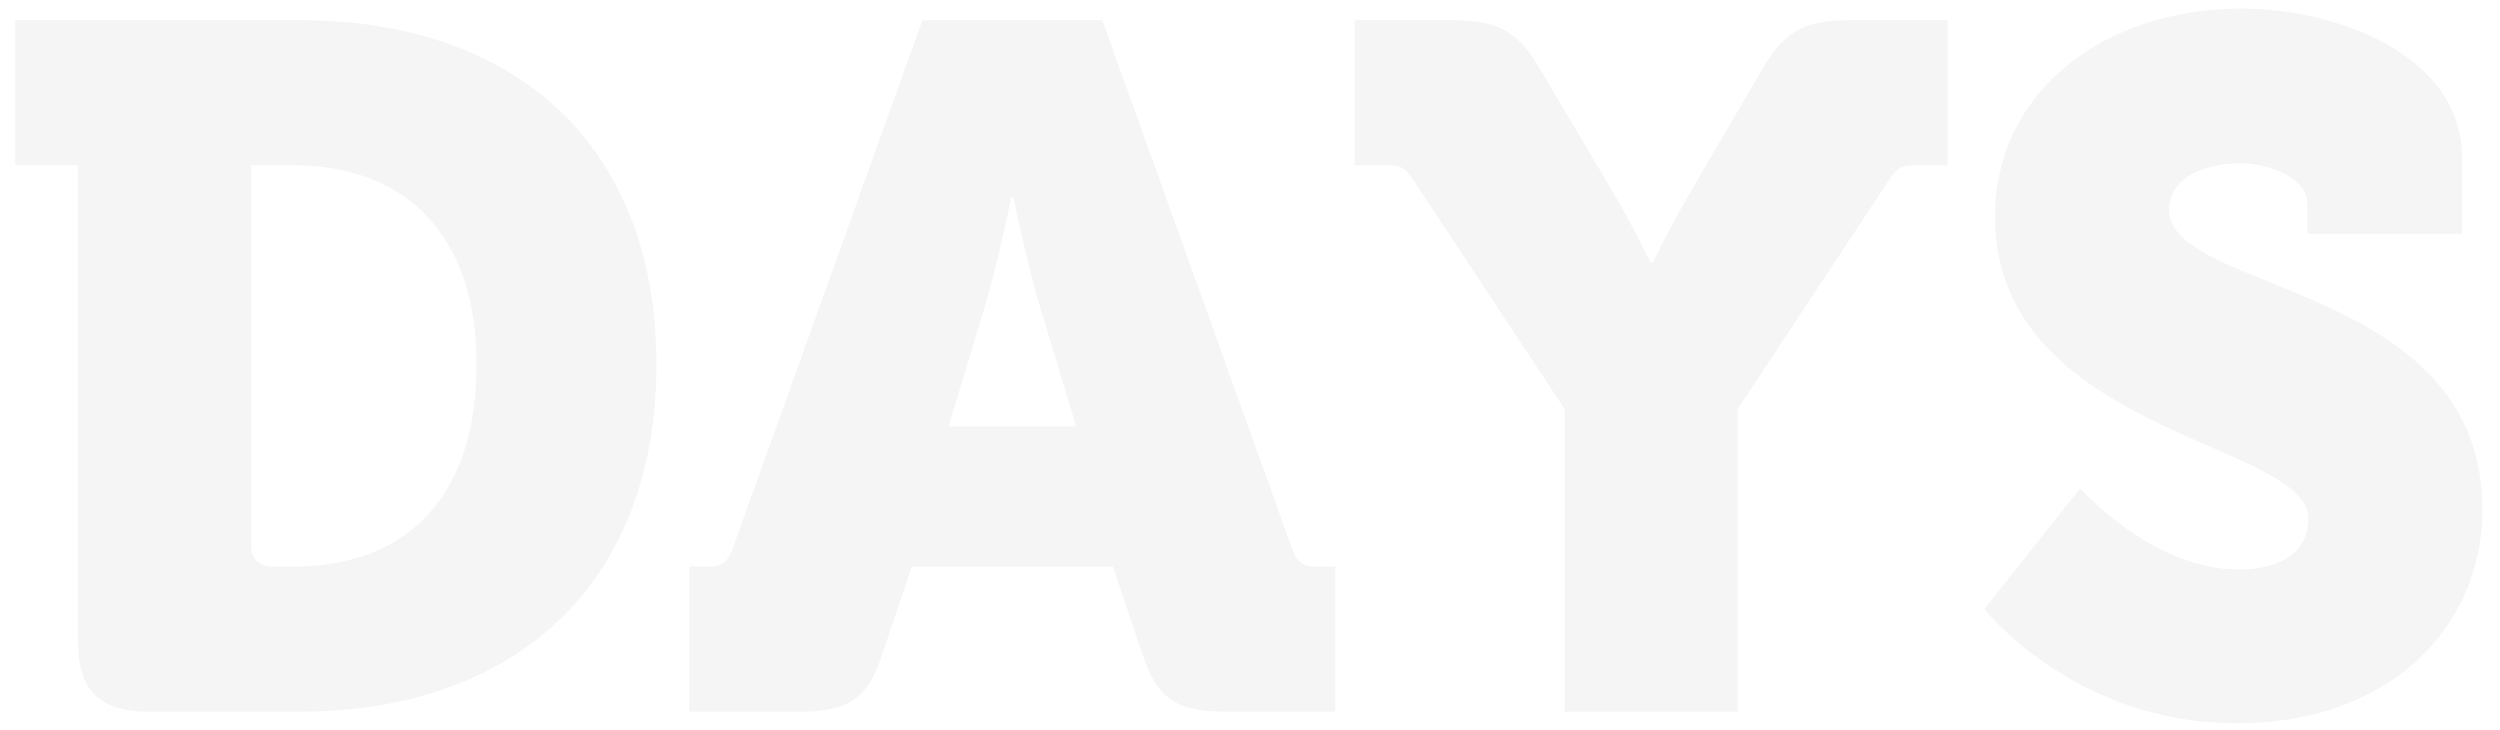
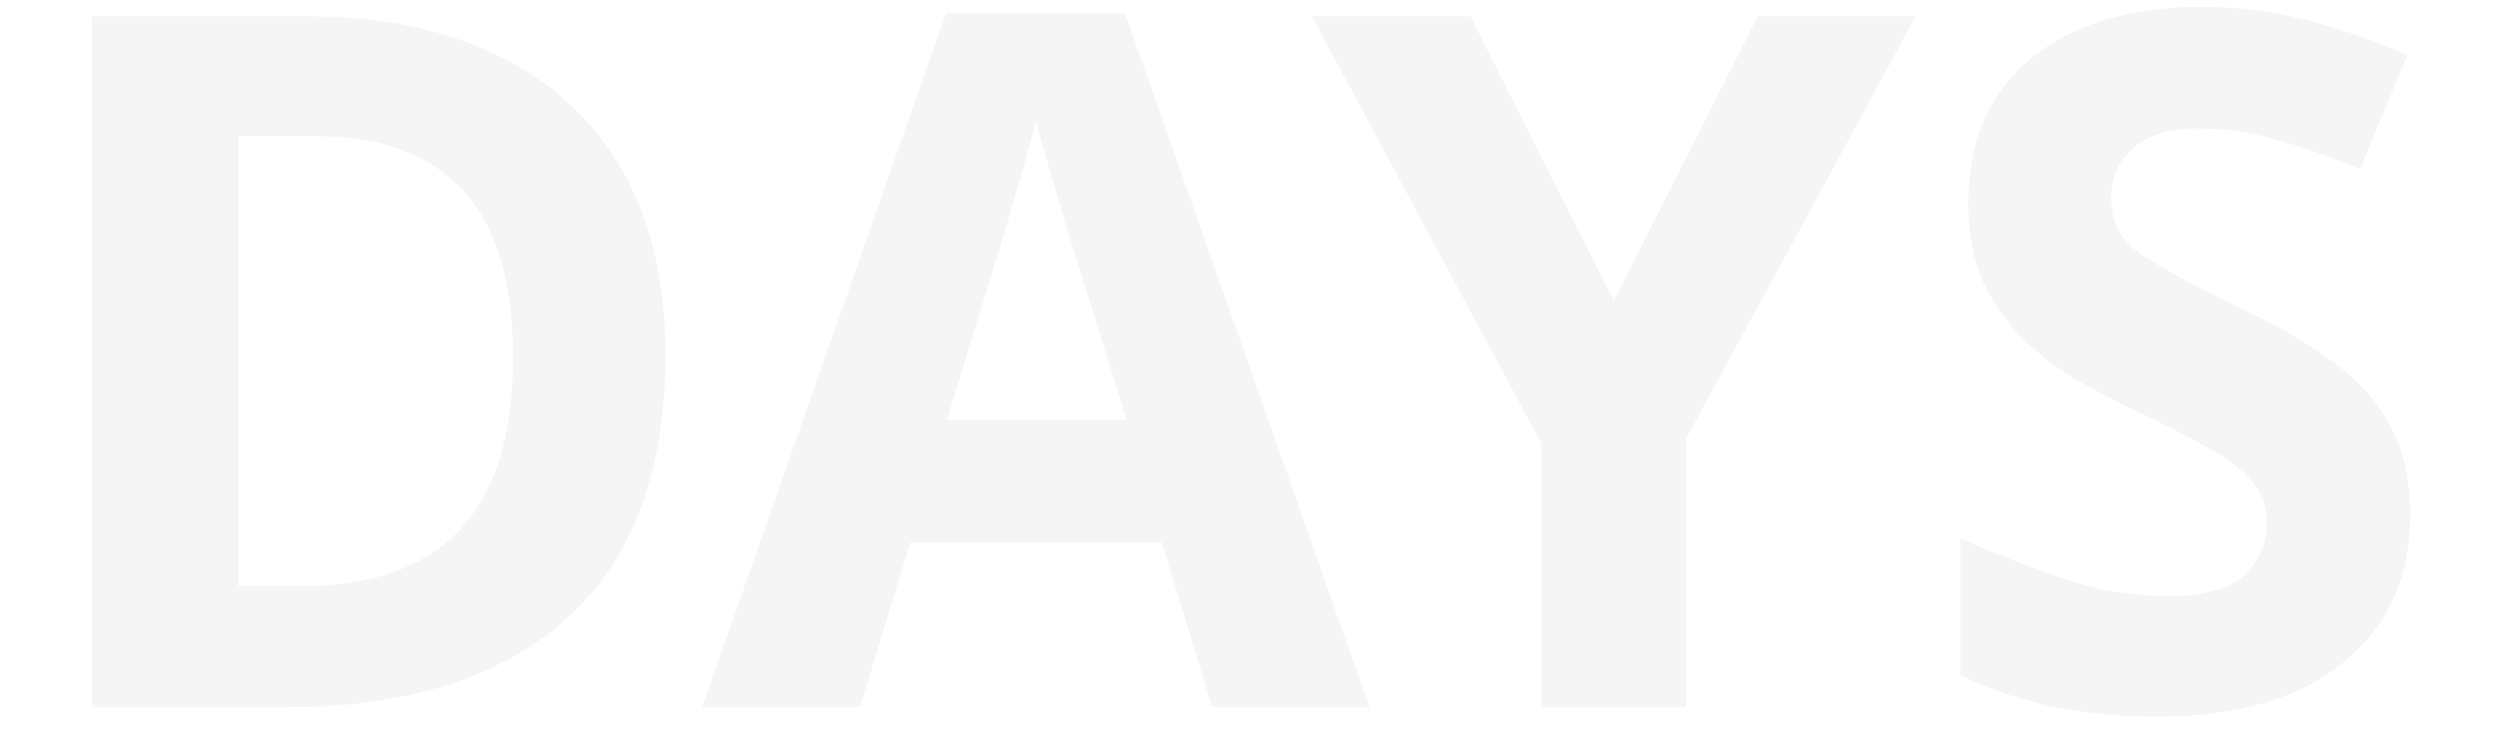
- <svg xmlns="http://www.w3.org/2000/svg" width="137px" height="40px" viewBox="0 0 137 40" version="1.1">
-   <g id="Rollover" stroke="none" stroke-width="1" fill="none" fill-rule="evenodd" fill-opacity="0.04">
-     <g id="MILIPOLQATAR-HOMEPAGE01" transform="translate(-653, -806)" fill="#0B1626" fill-rule="nonzero">
-       <g id="DATE-+-LINKS" transform="translate(-2, 573)">
-         <g id="DATE" transform="translate(258.4889, 178)">
-           <g id="Group-7-Copy" transform="translate(238, 0)">
-             <path d="M174.928,94 C186.852,94 194.484,86.898 194.484,74.973 C194.484,63.048 186.852,56.105 174.928,56.105 L159.345,56.105 L159.345,64.055 L162.791,64.055 L162.791,90.131 C162.791,92.834 163.957,94 166.66,94 L174.928,94 Z M174.556,86.05 L173.444,86.05 C172.702,86.05 172.278,85.626 172.278,84.884 L172.278,64.055 L174.556,64.055 C180.651,64.055 184.626,67.765 184.626,74.973 C184.626,82.234 180.81,86.05 174.556,86.05 Z M202.381,94 C205.031,94 206.091,93.205 206.833,90.926 L208.476,86.05 L219.5,86.05 L221.143,90.926 C221.886,93.205 222.946,94 225.595,94 L231.69,94 L231.69,86.05 L230.684,86.05 C229.835,86.05 229.571,85.785 229.252,84.884 L218.917,56.105 L209.06,56.105 L198.725,84.884 C198.406,85.785 198.142,86.05 197.293,86.05 L196.286,86.05 L196.286,94 L202.381,94 Z M217.487,78.365 L210.49,78.365 L212.399,72.058 C213.141,69.673 213.935,65.804 213.935,65.804 L214.042,65.804 C214.042,65.804 214.837,69.673 215.578,72.058 L217.487,78.365 Z M253.738,94 L253.738,77.411 L261.795,65.221 C262.483,64.161 262.536,64.055 263.702,64.055 L265.24,64.055 L265.24,56.105 L260.046,56.105 C257.714,56.105 256.442,56.476 255.169,58.649 L251.353,65.168 C249.923,67.606 249.075,69.408 249.075,69.408 L248.969,69.408 C248.969,69.408 248.12,67.606 246.69,65.168 L242.821,58.649 C241.548,56.476 240.276,56.105 237.945,56.105 L232.75,56.105 L232.75,64.055 L234.287,64.055 C235.453,64.055 235.506,64.161 236.196,65.221 L244.251,77.411 L244.251,94 L253.738,94 Z M281.087,94.636 C289.62,94.636 294.548,89.23 294.548,82.923 C294.548,70.468 277.377,71.104 277.377,66.493 C277.377,64.744 279.337,63.949 281.245,63.949 C282.995,63.949 284.955,64.797 284.955,66.175 L284.955,67.818 L293.435,67.818 L293.435,63.684 C293.435,57.907 286.387,55.469 281.351,55.469 C273.825,55.469 267.837,60.027 267.837,66.864 C267.837,78.736 285.009,79.213 285.009,83.4 C285.009,85.52 283.101,86.209 281.192,86.209 C276.423,86.209 272.5,81.757 272.5,81.757 L267.253,88.382 C267.253,88.382 272.183,94.636 281.087,94.636 Z" id="DAYS" />
+ <svg xmlns="http://www.w3.org/2000/svg" width="70px" height="21px" viewBox="0 0 70 21" version="1.1">
+   <g id="Mobile-📱" stroke="none" stroke-width="1" fill="none" fill-rule="evenodd" fill-opacity="0.04" font-family="Museo900-Regular, Museo" font-size="27.1" font-weight="700">
+     <g id="MILIPOLQATAR-Mobile-HOMEPAGE" transform="translate(-152, -952)" fill="#0B1626">
+       <g id="Group-8" transform="translate(1, 581)">
+         <g id="DATE" transform="translate(-86, 325)">
+           <g id="Group-7-Copy" transform="translate(113.6, 0)">
+             <text id="DAYS">
+               <tspan x="123.548" y="65.8">DAYS</tspan>
+             </text>
          </g>
        </g>
      </g>
    </g>
  </g>
</svg>
